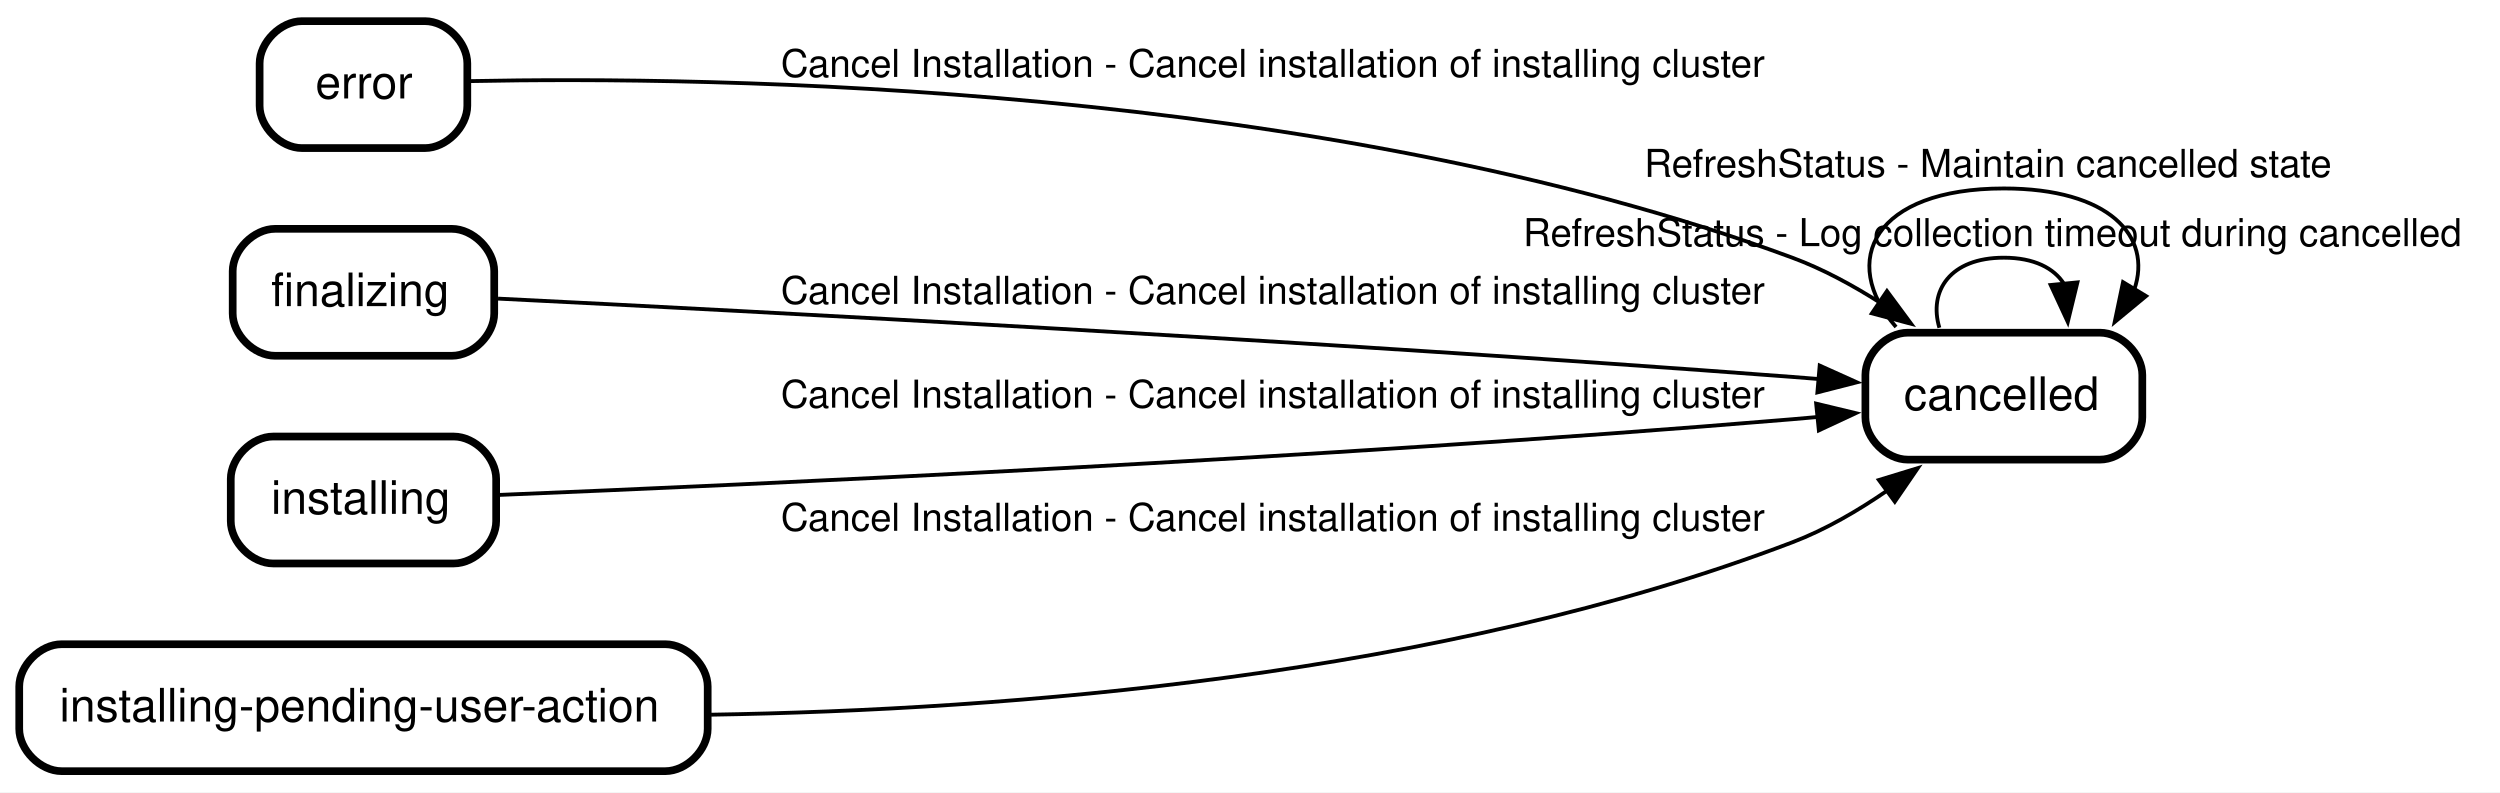
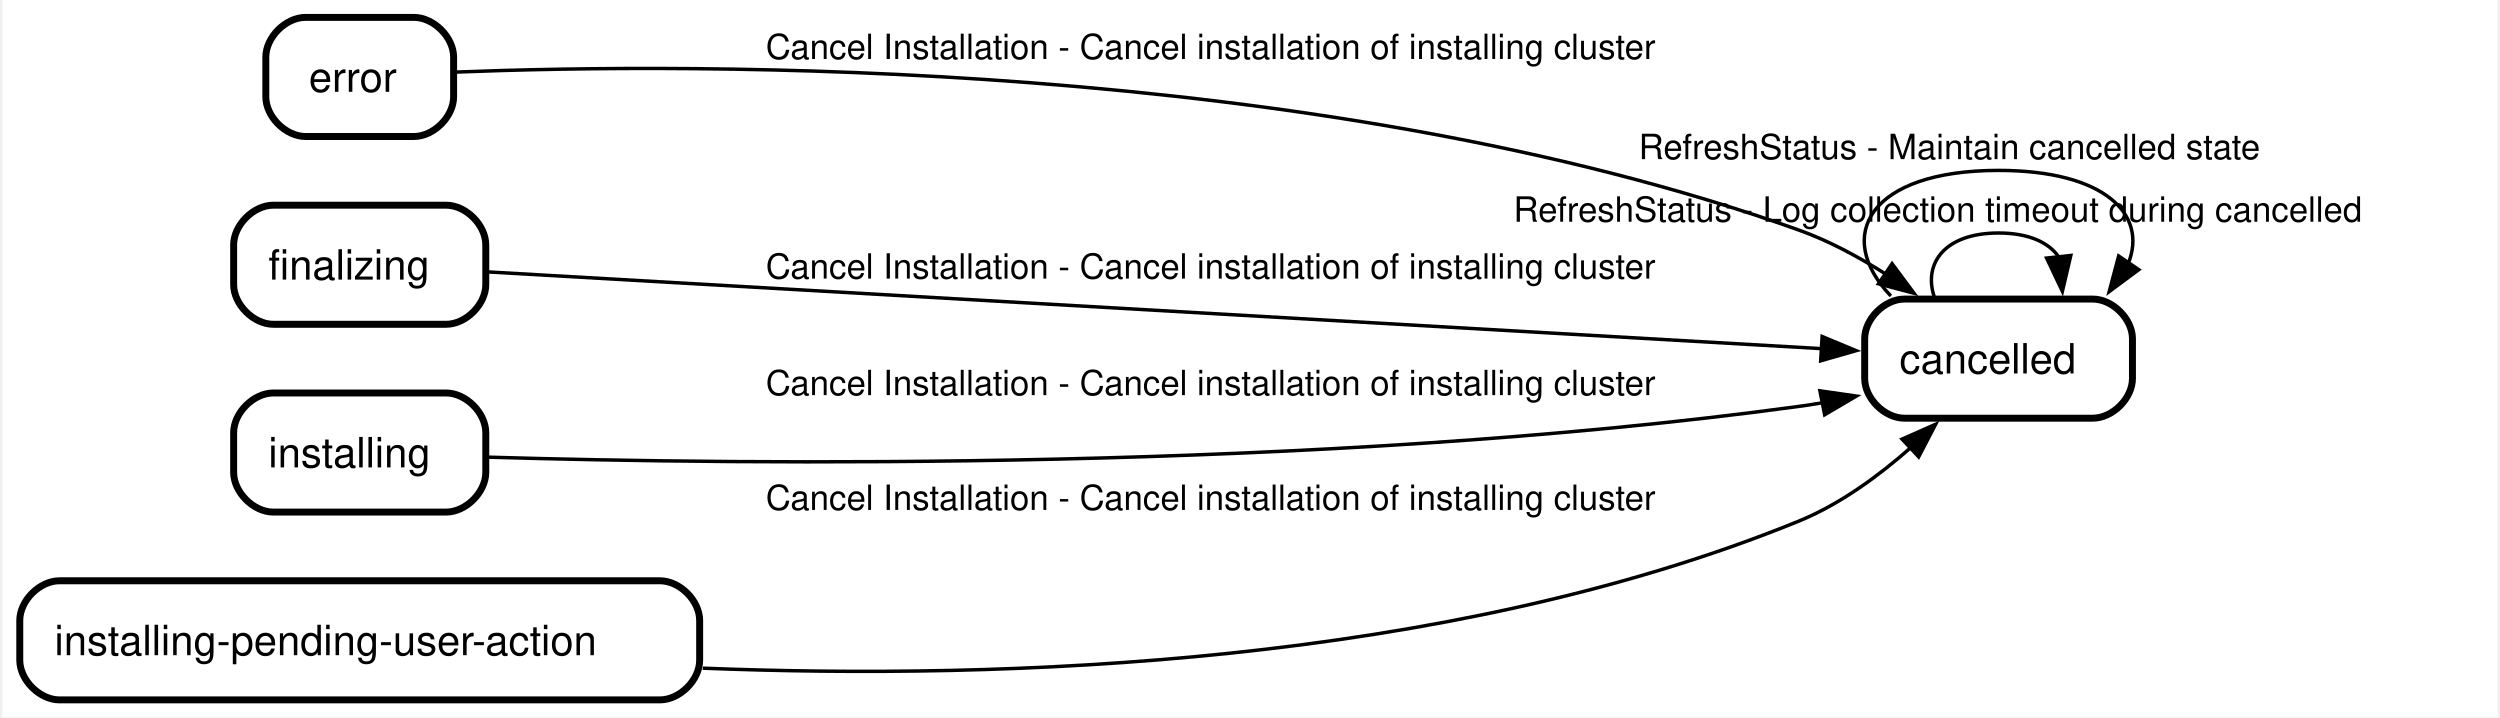
- <svg xmlns="http://www.w3.org/2000/svg" width="650pt" height="206pt" viewBox="0.00 0.00 650.00 206.00">
-   <g id="graph0" class="graph" transform="scale(1 1) rotate(0) translate(4 202)">
-     <polygon fill="white" stroke="none" points="-4,4 -4,-202 646,-202 646,4 -4,4" />
+ <svg xmlns="http://www.w3.org/2000/svg" width="718pt" height="206pt" viewBox="0.00 0.00 717.50 206.25">
+   <g id="graph0" class="graph" transform="scale(1 1) rotate(0) translate(4 202.25)">
+     <polygon fill="white" stroke="none" points="-4,4 -4,-202.25 713.5,-202.25 713.5,4 -4,4" />
    <g id="node1" class="node state regular">
-       <polygon fill="#ffffff" fill-opacity="0.004" stroke="none" stroke-width="2" points="554,-117 480,-117 480,-81 554,-81 554,-117" />
-       <text text-anchor="start" x="491" y="-95.4" font-family="Helvetica,sans-Serif" font-size="12.00">cancelled</text>
-       <path fill="none" stroke="black" stroke-width="2" d="M492,-82.5C492,-82.5 542,-82.5 542,-82.5 547.5,-82.5 553,-88 553,-93.5 553,-93.5 553,-104.5 553,-104.5 553,-110 547.5,-115.5 542,-115.5 542,-115.5 492,-115.5 492,-115.5 486.5,-115.5 481,-110 481,-104.5 481,-104.5 481,-93.5 481,-93.5 481,-88 486.5,-82.5 492,-82.5" />
+       <polygon fill="#ffffff" fill-opacity="0.004" stroke="none" stroke-width="2" points="609.5,-117.25 530.5,-117.25 530.5,-81 609.5,-81 609.5,-117.25" />
+       <text text-anchor="start" x="541.5" y="-94.85" font-family="Helvetica,sans-Serif" font-size="12.00">cancelled</text>
+       <path fill="none" stroke="black" stroke-width="2" d="M542.92,-82C542.92,-82 597.08,-82 597.08,-82 602.79,-82 608.5,-87.71 608.5,-93.42 608.5,-93.42 608.5,-104.83 608.5,-104.83 608.5,-110.54 602.79,-116.25 597.08,-116.25 597.08,-116.25 542.92,-116.25 542.92,-116.25 537.21,-116.25 531.5,-110.54 531.5,-104.83 531.5,-104.83 531.5,-93.42 531.5,-93.42 531.5,-87.71 537.21,-82 542.92,-82" />
+     </g>
+     <g id="edge1" class="edge transition">
+       <path fill="none" stroke="black" d="M551.48,-116.97C548.34,-126.53 554.51,-135.25 570,-135.25 578.71,-135.25 584.48,-132.49 587.29,-128.38" />
+       <polygon fill="black" stroke="black" points="590.77,-128.79 588.35,-118.47 583.81,-128.04 590.77,-128.79" />
+       <text text-anchor="start" x="430.5" y="-138.5" font-family="Helvetica,sans-Serif" font-size="10.00">RefreshStatus - Log collection timeout during cancelled   </text>
+     </g>
+     <g id="edge2" class="edge transition">
+       <path fill="none" stroke="black" d="M539.03,-117.14C522.46,-134.41 532.78,-153.25 570,-153.25 600.53,-153.25 612.96,-140.57 607.29,-126.48" />
+       <polygon fill="black" stroke="black" points="610.32,-124.71 601.81,-118.4 604.53,-128.64 610.32,-124.71" />
+       <text text-anchor="start" x="466.5" y="-156.5" font-family="Helvetica,sans-Serif" font-size="10.00">RefreshStatus - Maintain cancelled state   </text>
+     </g>
+     <g id="node2" class="node state regular">
+       <polygon fill="#ffffff" fill-opacity="0.004" stroke="none" stroke-width="2" points="126.75,-198.25 70.75,-198.25 70.75,-162 126.75,-162 126.75,-198.25" />
+       <text text-anchor="start" x="84.12" y="-175.85" font-family="Helvetica,sans-Serif" font-size="12.00">error</text>
+       <path fill="none" stroke="black" stroke-width="2" d="M83.17,-163C83.17,-163 114.33,-163 114.33,-163 120.04,-163 125.75,-168.71 125.75,-174.42 125.75,-174.42 125.75,-185.83 125.75,-185.83 125.75,-191.54 120.04,-197.25 114.33,-197.25 114.33,-197.25 83.17,-197.25 83.17,-197.25 77.46,-197.25 71.75,-191.54 71.75,-185.83 71.75,-185.83 71.75,-174.42 71.75,-174.42 71.75,-168.71 77.46,-163 83.17,-163" />
+     </g>
+     <g id="edge3" class="edge transition">
+       <path fill="none" stroke="black" d="M126.29,-181.52C193.27,-184.14 373.71,-185.69 512.5,-136.12 521.12,-133.05 529.73,-128.41 537.55,-123.44" />
+       <polygon fill="black" stroke="black" points="539.38,-126.43 545.7,-117.92 535.46,-120.63 539.38,-126.43" />
+       <text text-anchor="start" x="215.5" y="-185.28" font-family="Helvetica,sans-Serif" font-size="10.00">Cancel Installation - Cancel installation of installing cluster   </text>
+     </g>
+     <g id="node3" class="node state regular">
+       <polygon fill="#ffffff" fill-opacity="0.004" stroke="none" stroke-width="2" points="136,-144.25 61.5,-144.25 61.5,-108 136,-108 136,-144.25" />
+       <text text-anchor="start" x="72.5" y="-121.85" font-family="Helvetica,sans-Serif" font-size="12.00">finalizing</text>
+       <path fill="none" stroke="black" stroke-width="2" d="M73.92,-109C73.92,-109 123.58,-109 123.58,-109 129.29,-109 135,-114.71 135,-120.42 135,-120.42 135,-131.83 135,-131.83 135,-137.54 129.29,-143.25 123.58,-143.25 123.58,-143.25 73.92,-143.25 73.92,-143.25 68.21,-143.25 62.5,-137.54 62.5,-131.83 62.5,-131.83 62.5,-120.42 62.5,-120.42 62.5,-114.71 68.21,-109 73.92,-109" />
+     </g>
+     <g id="edge4" class="edge transition">
+       <path fill="none" stroke="black" d="M135.79,-124.05C218.92,-119.27 424.21,-107.46 519.25,-101.99" />
+       <polygon fill="black" stroke="black" points="519.26,-105.49 529.04,-101.42 518.85,-98.5 519.26,-105.49" />
+       <text text-anchor="start" x="215.5" y="-122.13" font-family="Helvetica,sans-Serif" font-size="10.00">Cancel Installation - Cancel installation of installing cluster   </text>
+     </g>
+     <g id="node4" class="node state regular">
+       <polygon fill="#ffffff" fill-opacity="0.004" stroke="none" stroke-width="2" points="136,-90.25 61.5,-90.25 61.5,-54 136,-54 136,-90.25" />
+       <text text-anchor="start" x="72.5" y="-67.85" font-family="Helvetica,sans-Serif" font-size="12.00">installing</text>
+       <path fill="none" stroke="black" stroke-width="2" d="M73.92,-55C73.92,-55 123.58,-55 123.58,-55 129.29,-55 135,-60.71 135,-66.42 135,-66.42 135,-77.83 135,-77.83 135,-83.54 129.29,-89.25 123.58,-89.25 123.58,-89.25 73.92,-89.25 73.92,-89.25 68.21,-89.25 62.5,-83.54 62.5,-77.83 62.5,-77.83 62.5,-66.42 62.5,-66.42 62.5,-60.71 68.21,-55 73.92,-55" />
    </g>
    <g id="edge5" class="edge transition">
-       <path fill="none" stroke="black" d="M500.24,-116.78C497.39,-126.31 502.98,-135 517,-135 524.89,-135 530.11,-132.25 532.66,-128.15" />
-       <polygon fill="black" stroke="black" points="536.13,-128.58 533.62,-118.29 529.17,-127.9 536.13,-128.58" />
-       <text text-anchor="start" x="392" y="-138" font-family="Helvetica,sans-Serif" font-size="10.00">RefreshStatus - Log collection timeout during cancelled   </text>
+       <path fill="none" stroke="black" d="M135.84,-70.79C207.86,-68.68 374.33,-66.55 512.5,-85.38 514.81,-85.69 517.15,-86.06 519.52,-86.47" />
+       <polygon fill="black" stroke="black" points="518.63,-89.86 529.12,-88.36 519.99,-82.99 518.63,-89.86" />
+       <text text-anchor="start" x="215.5" y="-88.62" font-family="Helvetica,sans-Serif" font-size="10.00">Cancel Installation - Cancel installation of installing cluster   </text>
+     </g>
+     <g id="node5" class="node state regular">
+       <polygon fill="#ffffff" fill-opacity="0.004" stroke="none" stroke-width="2" points="197.5,-36.25 0,-36.25 0,0 197.5,0 197.5,-36.25" />
+       <text text-anchor="start" x="11" y="-13.85" font-family="Helvetica,sans-Serif" font-size="12.00">installing-pending-user-action</text>
+       <path fill="none" stroke="black" stroke-width="2" d="M12.42,-1C12.42,-1 185.08,-1 185.08,-1 190.79,-1 196.5,-6.71 196.5,-12.42 196.5,-12.42 196.5,-23.83 196.5,-23.83 196.5,-29.54 190.79,-35.25 185.08,-35.25 185.08,-35.25 12.42,-35.25 12.42,-35.25 6.71,-35.25 1,-29.54 1,-23.83 1,-23.83 1,-12.42 1,-12.42 1,-6.71 6.71,-1 12.42,-1" />
    </g>
    <g id="edge6" class="edge transition">
-       <path fill="none" stroke="black" d="M488.97,-116.98C473.96,-134.2 483.31,-153 517,-153 544.38,-153 555.68,-140.59 550.91,-126.7" />
-       <polygon fill="black" stroke="black" points="553.98,-125.02 545.82,-118.27 547.99,-128.64 553.98,-125.02" />
-       <text text-anchor="start" x="423.5" y="-156" font-family="Helvetica,sans-Serif" font-size="10.00">RefreshStatus - Maintain cancelled state   </text>
-     </g>
-     <g id="node2" class="node state regular">
-       <polygon fill="#ffffff" fill-opacity="0.004" stroke="none" stroke-width="2" points="118.5,-198 62.5,-198 62.5,-162 118.5,-162 118.5,-198" />
-       <text text-anchor="start" x="78" y="-176.4" font-family="Helvetica,sans-Serif" font-size="12.00">error</text>
-       <path fill="none" stroke="black" stroke-width="2" d="M74.5,-163.5C74.5,-163.5 106.5,-163.5 106.5,-163.5 112,-163.5 117.5,-169 117.5,-174.5 117.5,-174.5 117.5,-185.5 117.5,-185.5 117.5,-191 112,-196.5 106.5,-196.5 106.5,-196.5 74.5,-196.5 74.5,-196.5 69,-196.5 63.5,-191 63.5,-185.5 63.5,-185.5 63.5,-174.5 63.5,-174.5 63.5,-169 69,-163.5 74.5,-163.5" />
-     </g>
-     <g id="edge3" class="edge transition">
-       <path fill="none" stroke="black" d="M118.08,-180.91C180.32,-182.17 339.55,-180.31 462,-135 469.85,-132.1 477.68,-127.85 484.86,-123.28" />
-       <polygon fill="black" stroke="black" points="486.61,-126.32 492.91,-117.8 482.68,-120.53 486.61,-126.32" />
-       <text text-anchor="start" x="199" y="-182" font-family="Helvetica,sans-Serif" font-size="10.00">Cancel Installation - Cancel installation of installing cluster   </text>
-     </g>
-     <g id="node3" class="node state regular">
-       <polygon fill="#ffffff" fill-opacity="0.004" stroke="none" stroke-width="2" points="125.5,-144 55.5,-144 55.5,-108 125.5,-108 125.5,-144" />
-       <text text-anchor="start" x="66.5" y="-122.4" font-family="Helvetica,sans-Serif" font-size="12.00">finalizing</text>
-       <path fill="none" stroke="black" stroke-width="2" d="M67.5,-109.5C67.5,-109.5 113.5,-109.5 113.5,-109.5 119,-109.5 124.5,-115 124.5,-120.5 124.5,-120.5 124.5,-131.5 124.5,-131.5 124.5,-137 119,-142.5 113.5,-142.5 113.5,-142.5 67.5,-142.5 67.5,-142.5 62,-142.5 56.5,-137 56.5,-131.5 56.5,-131.5 56.5,-120.5 56.5,-120.5 56.5,-115 62,-109.5 67.5,-109.5" />
-     </g>
-     <g id="edge4" class="edge transition">
-       <path fill="none" stroke="black" d="M125.49,-124.36C190.77,-121.12 338.16,-113.41 462,-104 464.31,-103.82 466.68,-103.64 469.06,-103.44" />
-       <polygon fill="black" stroke="black" points="469.12,-106.95 478.78,-102.6 468.52,-99.97 469.12,-106.95" />
-       <text text-anchor="start" x="199" y="-123" font-family="Helvetica,sans-Serif" font-size="10.00">Cancel Installation - Cancel installation of installing cluster   </text>
-     </g>
-     <g id="node4" class="node state regular">
-       <polygon fill="#ffffff" fill-opacity="0.004" stroke="none" stroke-width="2" points="126,-90 55,-90 55,-54 126,-54 126,-90" />
-       <text text-anchor="start" x="66.5" y="-68.4" font-family="Helvetica,sans-Serif" font-size="12.00">installing</text>
-       <path fill="none" stroke="black" stroke-width="2" d="M67,-55.5C67,-55.5 114,-55.5 114,-55.5 119.5,-55.5 125,-61 125,-66.5 125,-66.5 125,-77.5 125,-77.5 125,-83 119.5,-88.5 114,-88.5 114,-88.5 67,-88.5 67,-88.5 61.5,-88.5 56,-83 56,-77.5 56,-77.5 56,-66.5 56,-66.5 56,-61 61.5,-55.5 67,-55.5" />
-     </g>
-     <g id="edge1" class="edge transition">
-       <path fill="none" stroke="black" d="M125.77,-73.32C191.2,-75.99 338.41,-82.64 462,-93 464.19,-93.18 466.42,-93.38 468.67,-93.59" />
-       <polygon fill="black" stroke="black" points="468.2,-97.06 478.5,-94.58 468.9,-90.1 468.2,-97.06" />
-       <text text-anchor="start" x="199" y="-96" font-family="Helvetica,sans-Serif" font-size="10.00">Cancel Installation - Cancel installation of installing cluster   </text>
-     </g>
-     <g id="node5" class="node state regular">
-       <polygon fill="#ffffff" fill-opacity="0.004" stroke="none" stroke-width="2" points="181,-36 0,-36 0,0 181,0 181,-36" />
-       <text text-anchor="start" x="11.5" y="-14.4" font-family="Helvetica,sans-Serif" font-size="12.00">installing-pending-user-action</text>
-       <path fill="none" stroke="black" stroke-width="2" d="M12,-1.5C12,-1.5 169,-1.5 169,-1.5 174.5,-1.5 180,-7 180,-12.5 180,-12.5 180,-23.5 180,-23.5 180,-29 174.5,-34.5 169,-34.5 169,-34.5 12,-34.5 12,-34.5 6.5,-34.5 1,-29 1,-23.5 1,-23.5 1,-12.5 1,-12.5 1,-7 6.5,-1.5 12,-1.5" />
-     </g>
-     <g id="edge2" class="edge transition">
-       <path fill="none" stroke="black" d="M180.87,-16.18C257.78,-17.43 370.49,-26.1 462,-61 470.59,-64.27 479.09,-69.22 486.72,-74.48" />
-       <polygon fill="black" stroke="black" points="484.51,-77.2 494.64,-80.3 488.65,-71.56 484.51,-77.2" />
-       <text text-anchor="start" x="199" y="-64" font-family="Helvetica,sans-Serif" font-size="10.00">Cancel Installation - Cancel installation of installing cluster   </text>
+       <path fill="none" stroke="black" d="M197.38,-10.12C283.51,-6.74 410.79,-10.92 512.5,-52.38 524.29,-57.18 535.5,-65.37 544.77,-73.56" />
+       <polygon fill="black" stroke="black" points="542.24,-75.98 551.92,-80.27 547.03,-70.88 542.24,-75.98" />
+       <text text-anchor="start" x="215.5" y="-55.62" font-family="Helvetica,sans-Serif" font-size="10.00">Cancel Installation - Cancel installation of installing cluster   </text>
    </g>
  </g>
</svg>
